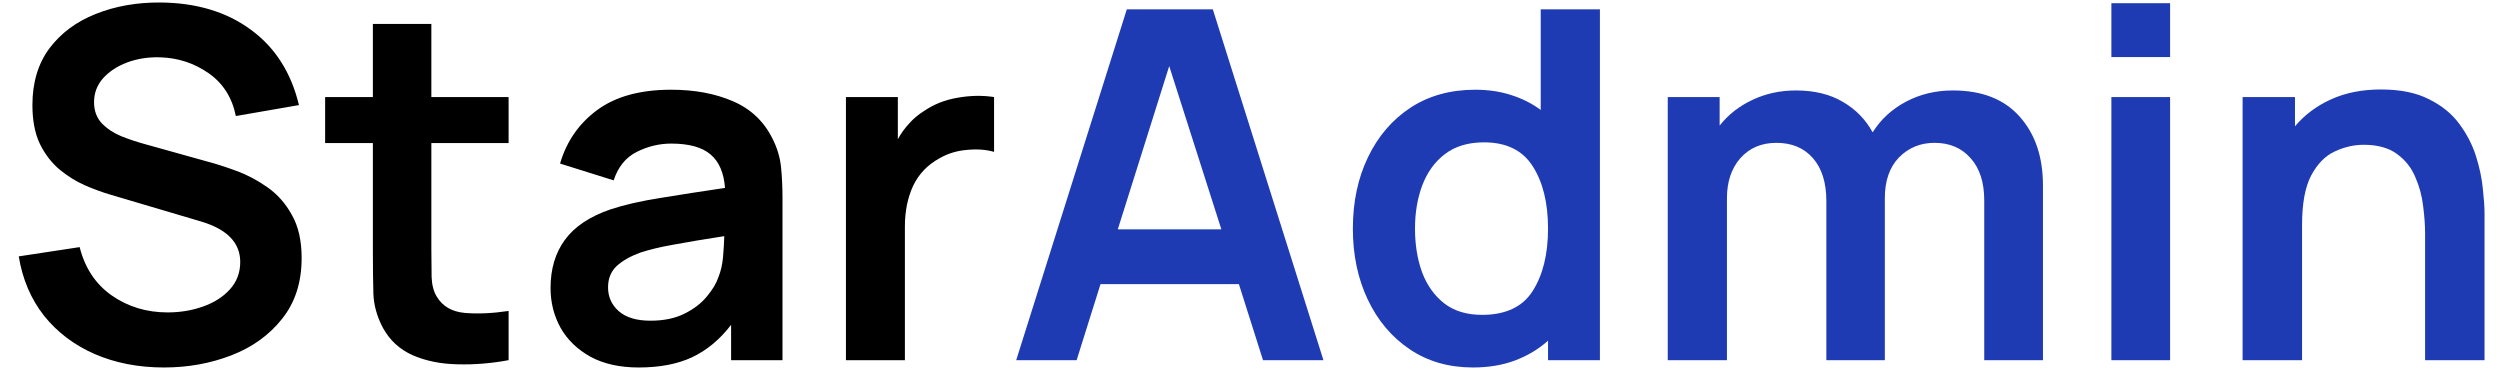
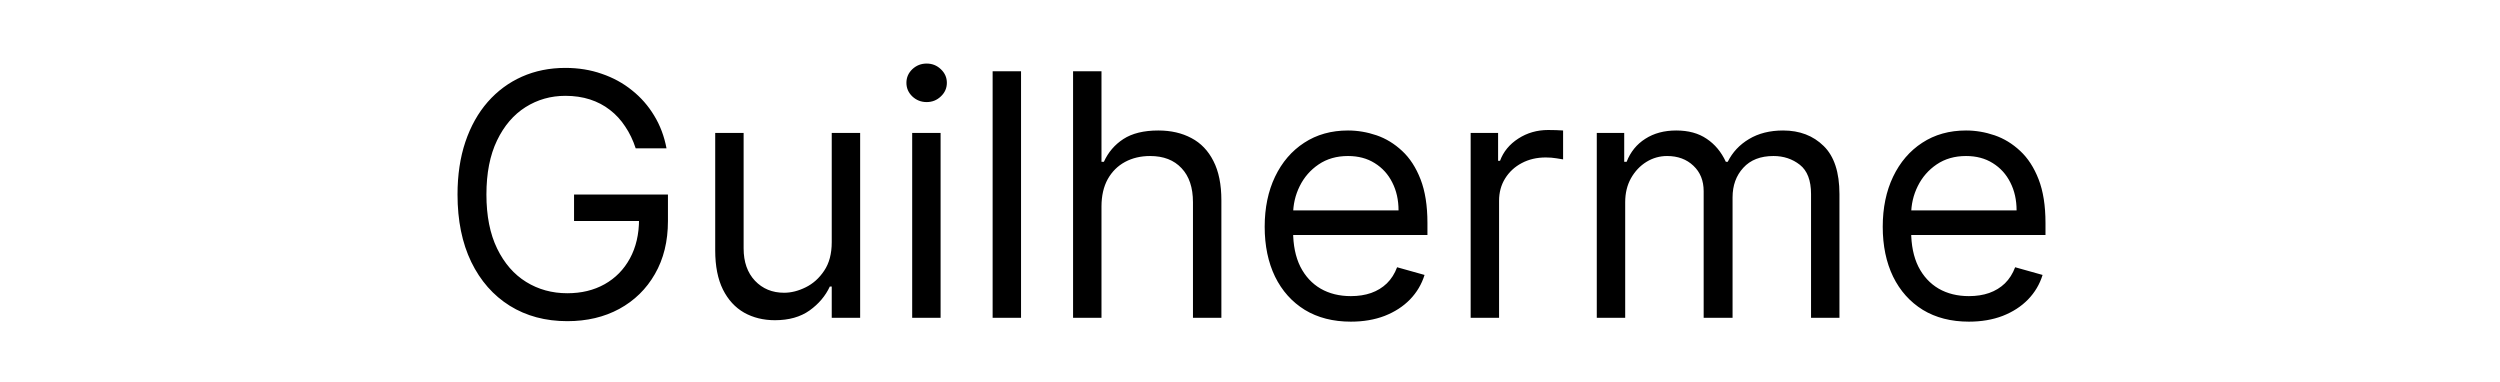
<svg xmlns="http://www.w3.org/2000/svg" width="118" height="18" viewBox="0 0 118 18" fill="none">
-   <path d="M7.739 17.345C8.874 17.345 9.936 17.153 10.925 16.77C11.914 16.387 12.711 15.812 13.317 15.045C13.93 14.278 14.237 13.324 14.237 12.181C14.237 11.361 14.084 10.683 13.777 10.146C13.478 9.602 13.091 9.165 12.616 8.835C12.148 8.505 11.661 8.248 11.155 8.065C10.657 7.88 10.204 7.735 9.798 7.628L6.831 6.8C6.463 6.7 6.095 6.577 5.727 6.431C5.359 6.278 5.052 6.075 4.807 5.822C4.562 5.561 4.439 5.228 4.439 4.822C4.439 4.392 4.581 4.016 4.864 3.695C5.156 3.373 5.535 3.123 6.003 2.947C6.478 2.771 6.992 2.69 7.544 2.705C8.395 2.728 9.162 2.978 9.844 3.453C10.526 3.928 10.956 4.603 11.132 5.477L14.111 4.96C13.742 3.426 12.987 2.242 11.845 1.406C10.703 0.563 9.28 0.133 7.579 0.118C6.459 0.11 5.439 0.29 4.519 0.658C3.607 1.019 2.879 1.559 2.334 2.28C1.798 3.001 1.53 3.894 1.53 4.96C1.53 5.688 1.648 6.301 1.886 6.8C2.131 7.29 2.442 7.693 2.817 8.007C3.201 8.321 3.603 8.57 4.025 8.755C4.454 8.938 4.853 9.084 5.221 9.191L9.499 10.457C10.726 10.825 11.339 11.461 11.339 12.366C11.339 12.871 11.174 13.305 10.845 13.665C10.523 14.018 10.101 14.286 9.579 14.47C9.058 14.654 8.502 14.746 7.912 14.746C6.915 14.746 6.034 14.478 5.267 13.941C4.508 13.404 4.006 12.645 3.76 11.664L0.885 12.101C1.062 13.182 1.46 14.117 2.082 14.907C2.71 15.689 3.507 16.291 4.473 16.712C5.447 17.134 6.536 17.345 7.739 17.345ZM24.006 17V14.677C23.231 14.792 22.541 14.823 21.936 14.769C21.33 14.715 20.889 14.459 20.613 13.998C20.468 13.761 20.387 13.454 20.372 13.079C20.364 12.695 20.36 12.258 20.36 11.768V6.753H24.006V4.58H20.36V1.13H17.6V4.58H15.346V6.753H17.6V11.928C17.6 12.642 17.608 13.278 17.623 13.838C17.639 14.389 17.788 14.934 18.072 15.47C18.394 16.061 18.865 16.494 19.486 16.77C20.107 17.038 20.809 17.18 21.591 17.195C22.38 17.218 23.185 17.153 24.006 17ZM30.149 17.345C31.138 17.345 31.978 17.184 32.668 16.862C33.366 16.532 33.979 16.023 34.508 15.332V17H36.934V9.376C36.934 8.839 36.911 8.344 36.865 7.892C36.819 7.432 36.685 6.984 36.463 6.546C36.057 5.726 35.432 5.136 34.588 4.776C33.753 4.415 32.783 4.235 31.679 4.235C30.222 4.235 29.061 4.553 28.194 5.189C27.328 5.826 26.742 6.669 26.435 7.72L28.965 8.513C29.172 7.877 29.536 7.428 30.057 7.168C30.579 6.907 31.119 6.777 31.679 6.777C32.522 6.777 33.143 6.949 33.542 7.294C33.941 7.631 34.167 8.156 34.22 8.87C33.132 9.03 32.12 9.188 31.184 9.341C30.257 9.487 29.467 9.667 28.815 9.882C27.834 10.219 27.117 10.698 26.665 11.319C26.213 11.932 25.986 12.691 25.986 13.596C25.986 14.278 26.144 14.903 26.458 15.47C26.78 16.038 27.251 16.494 27.872 16.839C28.493 17.176 29.252 17.345 30.149 17.345ZM30.701 15.137C30.05 15.137 29.551 14.988 29.206 14.688C28.869 14.389 28.7 14.014 28.7 13.562C28.7 13.155 28.831 12.825 29.091 12.572C29.36 12.319 29.732 12.105 30.207 11.928C30.644 11.783 31.169 11.656 31.782 11.549C32.396 11.434 33.197 11.3 34.186 11.146C34.178 11.438 34.159 11.764 34.128 12.124C34.098 12.477 34.025 12.795 33.91 13.079C33.818 13.362 33.638 13.665 33.369 13.987C33.109 14.309 32.756 14.581 32.311 14.803C31.867 15.026 31.33 15.137 30.701 15.137ZM39.928 17H42.711V10.687C42.711 9.966 42.842 9.326 43.102 8.766C43.371 8.206 43.788 7.773 44.356 7.466C44.739 7.244 45.169 7.114 45.644 7.075C46.119 7.029 46.545 7.06 46.92 7.168V4.58C46.361 4.496 45.786 4.507 45.195 4.614C44.605 4.714 44.08 4.921 43.62 5.236C43.359 5.396 43.125 5.592 42.918 5.822C42.711 6.044 42.531 6.293 42.378 6.569V4.58H39.928V17Z" fill="black" />
-   <path d="M47.965 17H50.817L51.944 13.412H58.476L59.614 17H62.466L57.245 0.44H53.186L47.965 17ZM52.76 10.825L55.187 3.119L57.648 10.825H52.76ZM69.525 17.345C70.261 17.345 70.924 17.234 71.514 17.012C72.105 16.789 72.622 16.479 73.067 16.08V17H75.516V0.44H72.722V5.189C72.308 4.883 71.844 4.649 71.331 4.488C70.817 4.319 70.249 4.235 69.629 4.235C68.456 4.235 67.436 4.519 66.57 5.086C65.711 5.653 65.044 6.431 64.569 7.42C64.093 8.409 63.855 9.533 63.855 10.79C63.855 12.032 64.089 13.148 64.557 14.136C65.025 15.126 65.684 15.908 66.535 16.483C67.386 17.058 68.383 17.345 69.525 17.345ZM69.951 14.861C69.23 14.861 68.636 14.681 68.168 14.32C67.7 13.953 67.352 13.462 67.121 12.848C66.899 12.235 66.788 11.549 66.788 10.79C66.788 10.039 66.903 9.356 67.133 8.743C67.371 8.122 67.727 7.631 68.203 7.271C68.686 6.903 69.299 6.719 70.043 6.719C71.1 6.719 71.867 7.095 72.343 7.846C72.826 8.597 73.067 9.579 73.067 10.79C73.067 11.994 72.826 12.975 72.343 13.734C71.867 14.485 71.07 14.861 69.951 14.861ZM78.718 17H81.512V9.352C81.512 8.578 81.723 7.949 82.145 7.466C82.574 6.984 83.141 6.742 83.847 6.742C84.575 6.742 85.15 6.984 85.572 7.466C85.993 7.949 86.204 8.624 86.204 9.491V17H88.964V9.352C88.964 8.532 89.187 7.892 89.631 7.432C90.084 6.972 90.643 6.742 91.31 6.742C92.023 6.742 92.591 6.984 93.012 7.466C93.442 7.942 93.656 8.605 93.656 9.456V17H96.428V8.755C96.428 7.405 96.06 6.32 95.324 5.5C94.596 4.68 93.545 4.269 92.173 4.269C91.368 4.269 90.632 4.446 89.965 4.798C89.298 5.151 88.773 5.634 88.389 6.247C88.06 5.642 87.592 5.163 86.986 4.81C86.381 4.45 85.641 4.269 84.767 4.269C84.023 4.269 83.337 4.419 82.708 4.718C82.087 5.009 81.574 5.412 81.167 5.926V4.58H78.718V17ZM99.657 2.694H102.429V0.152H99.657V2.694ZM99.657 17H102.429V4.58H99.657V17ZM105.851 17H108.657V10.617C108.657 9.613 108.799 8.839 109.082 8.294C109.374 7.742 109.742 7.363 110.186 7.156C110.639 6.941 111.099 6.834 111.566 6.834C112.226 6.834 112.751 6.98 113.142 7.271C113.533 7.555 113.82 7.919 114.004 8.364C114.196 8.8 114.319 9.257 114.372 9.732C114.434 10.207 114.464 10.637 114.464 11.02V17H117.27V10.066C117.27 9.774 117.243 9.387 117.19 8.904C117.144 8.421 117.036 7.911 116.868 7.375C116.699 6.838 116.438 6.332 116.086 5.856C115.733 5.373 115.254 4.982 114.648 4.684C114.05 4.377 113.295 4.223 112.383 4.223C111.486 4.223 110.696 4.381 110.014 4.695C109.339 5.002 108.776 5.423 108.323 5.96V4.58H105.851V17Z" fill="#1F3BB3" />
+   <path d="M30.004 7C29.879 6.617 29.715 6.275 29.51 5.972C29.309 5.665 29.069 5.403 28.788 5.188C28.512 4.972 28.197 4.807 27.845 4.693C27.493 4.58 27.107 4.523 26.686 4.523C25.997 4.523 25.37 4.701 24.805 5.057C24.241 5.413 23.792 5.938 23.459 6.631C23.125 7.324 22.959 8.174 22.959 9.182C22.959 10.189 23.127 11.04 23.465 11.733C23.802 12.426 24.258 12.951 24.834 13.307C25.41 13.663 26.057 13.841 26.777 13.841C27.444 13.841 28.031 13.699 28.538 13.415C29.05 13.127 29.447 12.722 29.732 12.199C30.019 11.672 30.163 11.053 30.163 10.341L30.595 10.432H27.095V9.182H31.527V10.432C31.527 11.39 31.322 12.223 30.913 12.932C30.508 13.64 29.947 14.189 29.232 14.579C28.519 14.966 27.701 15.159 26.777 15.159C25.747 15.159 24.841 14.917 24.061 14.432C23.285 13.947 22.678 13.258 22.243 12.364C21.811 11.47 21.595 10.409 21.595 9.182C21.595 8.261 21.718 7.434 21.965 6.699C22.215 5.96 22.567 5.331 23.021 4.812C23.476 4.294 24.014 3.896 24.635 3.619C25.256 3.343 25.94 3.205 26.686 3.205C27.3 3.205 27.872 3.297 28.402 3.483C28.936 3.665 29.412 3.924 29.828 4.261C30.249 4.595 30.599 4.994 30.879 5.46C31.16 5.922 31.353 6.436 31.459 7H30.004ZM39.258 11.432V6.273H40.599V15H39.258V13.523H39.168C38.963 13.966 38.645 14.343 38.213 14.653C37.781 14.96 37.236 15.114 36.577 15.114C36.031 15.114 35.546 14.994 35.122 14.756C34.698 14.513 34.365 14.15 34.122 13.665C33.88 13.176 33.758 12.561 33.758 11.818V6.273H35.099V11.727C35.099 12.364 35.278 12.871 35.633 13.25C35.993 13.629 36.452 13.818 37.008 13.818C37.342 13.818 37.681 13.733 38.026 13.562C38.374 13.392 38.666 13.131 38.901 12.778C39.139 12.426 39.258 11.977 39.258 11.432ZM43.055 15V6.273H44.396V15H43.055ZM43.737 4.818C43.476 4.818 43.251 4.729 43.061 4.551C42.876 4.373 42.783 4.159 42.783 3.909C42.783 3.659 42.876 3.445 43.061 3.267C43.251 3.089 43.476 3 43.737 3C43.999 3 44.222 3.089 44.408 3.267C44.597 3.445 44.692 3.659 44.692 3.909C44.692 4.159 44.597 4.373 44.408 4.551C44.222 4.729 43.999 4.818 43.737 4.818ZM48.193 3.364V15H46.852V3.364H48.193ZM51.99 9.75V15H50.649V3.364H51.99V7.636H52.104C52.308 7.186 52.615 6.828 53.024 6.562C53.437 6.294 53.986 6.159 54.672 6.159C55.267 6.159 55.787 6.278 56.234 6.517C56.681 6.752 57.028 7.114 57.274 7.602C57.524 8.087 57.649 8.705 57.649 9.455V15H56.308V9.545C56.308 8.852 56.128 8.316 55.769 7.938C55.412 7.555 54.918 7.364 54.285 7.364C53.846 7.364 53.452 7.456 53.104 7.642C52.759 7.828 52.486 8.098 52.285 8.455C52.089 8.811 51.99 9.242 51.99 9.75ZM63.761 15.182C62.92 15.182 62.195 14.996 61.585 14.625C60.979 14.25 60.511 13.727 60.182 13.057C59.856 12.383 59.693 11.598 59.693 10.704C59.693 9.811 59.856 9.023 60.182 8.341C60.511 7.655 60.97 7.121 61.557 6.739C62.148 6.352 62.837 6.159 63.625 6.159C64.079 6.159 64.528 6.235 64.972 6.386C65.415 6.538 65.818 6.784 66.182 7.125C66.546 7.462 66.835 7.909 67.051 8.466C67.267 9.023 67.375 9.708 67.375 10.523V11.091H60.648V9.932H66.011C66.011 9.439 65.913 9 65.716 8.614C65.523 8.227 65.246 7.922 64.886 7.699C64.53 7.475 64.11 7.364 63.625 7.364C63.091 7.364 62.629 7.496 62.239 7.761C61.852 8.023 61.555 8.364 61.347 8.784C61.138 9.205 61.034 9.655 61.034 10.136V10.909C61.034 11.568 61.148 12.127 61.375 12.585C61.606 13.04 61.926 13.386 62.335 13.625C62.744 13.86 63.22 13.977 63.761 13.977C64.114 13.977 64.432 13.928 64.716 13.829C65.004 13.727 65.252 13.576 65.46 13.375C65.669 13.171 65.829 12.917 65.943 12.614L67.239 12.977C67.102 13.417 66.873 13.803 66.551 14.136C66.229 14.466 65.831 14.723 65.358 14.909C64.885 15.091 64.352 15.182 63.761 15.182ZM69.415 15V6.273H70.71V7.591H70.801C70.96 7.159 71.248 6.809 71.665 6.54C72.081 6.271 72.551 6.136 73.074 6.136C73.172 6.136 73.296 6.138 73.443 6.142C73.591 6.146 73.703 6.152 73.778 6.159V7.523C73.733 7.511 73.629 7.494 73.466 7.472C73.307 7.445 73.138 7.432 72.96 7.432C72.536 7.432 72.157 7.521 71.824 7.699C71.494 7.873 71.233 8.116 71.04 8.426C70.85 8.733 70.756 9.083 70.756 9.477V15H69.415ZM75.368 15V6.273H76.663V7.636H76.777C76.959 7.17 77.252 6.809 77.658 6.551C78.063 6.29 78.55 6.159 79.118 6.159C79.694 6.159 80.173 6.29 80.555 6.551C80.942 6.809 81.243 7.17 81.459 7.636H81.55C81.773 7.186 82.108 6.828 82.555 6.562C83.002 6.294 83.538 6.159 84.163 6.159C84.944 6.159 85.582 6.403 86.078 6.892C86.574 7.377 86.822 8.133 86.822 9.159V15H85.481V9.159C85.481 8.515 85.305 8.055 84.953 7.778C84.601 7.502 84.186 7.364 83.709 7.364C83.095 7.364 82.62 7.549 82.283 7.92C81.945 8.288 81.777 8.754 81.777 9.318V15H80.413V9.023C80.413 8.527 80.252 8.127 79.93 7.824C79.608 7.517 79.194 7.364 78.686 7.364C78.338 7.364 78.012 7.456 77.709 7.642C77.41 7.828 77.167 8.085 76.981 8.415C76.8 8.741 76.709 9.117 76.709 9.545V15H75.368ZM92.933 15.182C92.092 15.182 91.367 14.996 90.757 14.625C90.151 14.25 89.683 13.727 89.354 13.057C89.028 12.383 88.865 11.598 88.865 10.704C88.865 9.811 89.028 9.023 89.354 8.341C89.683 7.655 90.142 7.121 90.729 6.739C91.32 6.352 92.009 6.159 92.797 6.159C93.251 6.159 93.7 6.235 94.144 6.386C94.587 6.538 94.99 6.784 95.354 7.125C95.717 7.462 96.007 7.909 96.223 8.466C96.439 9.023 96.547 9.708 96.547 10.523V11.091H89.82V9.932H95.183C95.183 9.439 95.085 9 94.888 8.614C94.695 8.227 94.418 7.922 94.058 7.699C93.702 7.475 93.282 7.364 92.797 7.364C92.263 7.364 91.801 7.496 91.41 7.761C91.024 8.023 90.727 8.364 90.519 8.784C90.31 9.205 90.206 9.655 90.206 10.136V10.909C90.206 11.568 90.32 12.127 90.547 12.585C90.778 13.04 91.098 13.386 91.507 13.625C91.916 13.86 92.392 13.977 92.933 13.977C93.285 13.977 93.604 13.928 93.888 13.829C94.176 13.727 94.424 13.576 94.632 13.375C94.84 13.171 95.001 12.917 95.115 12.614L96.41 12.977C96.274 13.417 96.045 13.803 95.723 14.136C95.401 14.466 95.003 14.723 94.53 14.909C94.056 15.091 93.524 15.182 92.933 15.182Z" fill="black" />
</svg>
